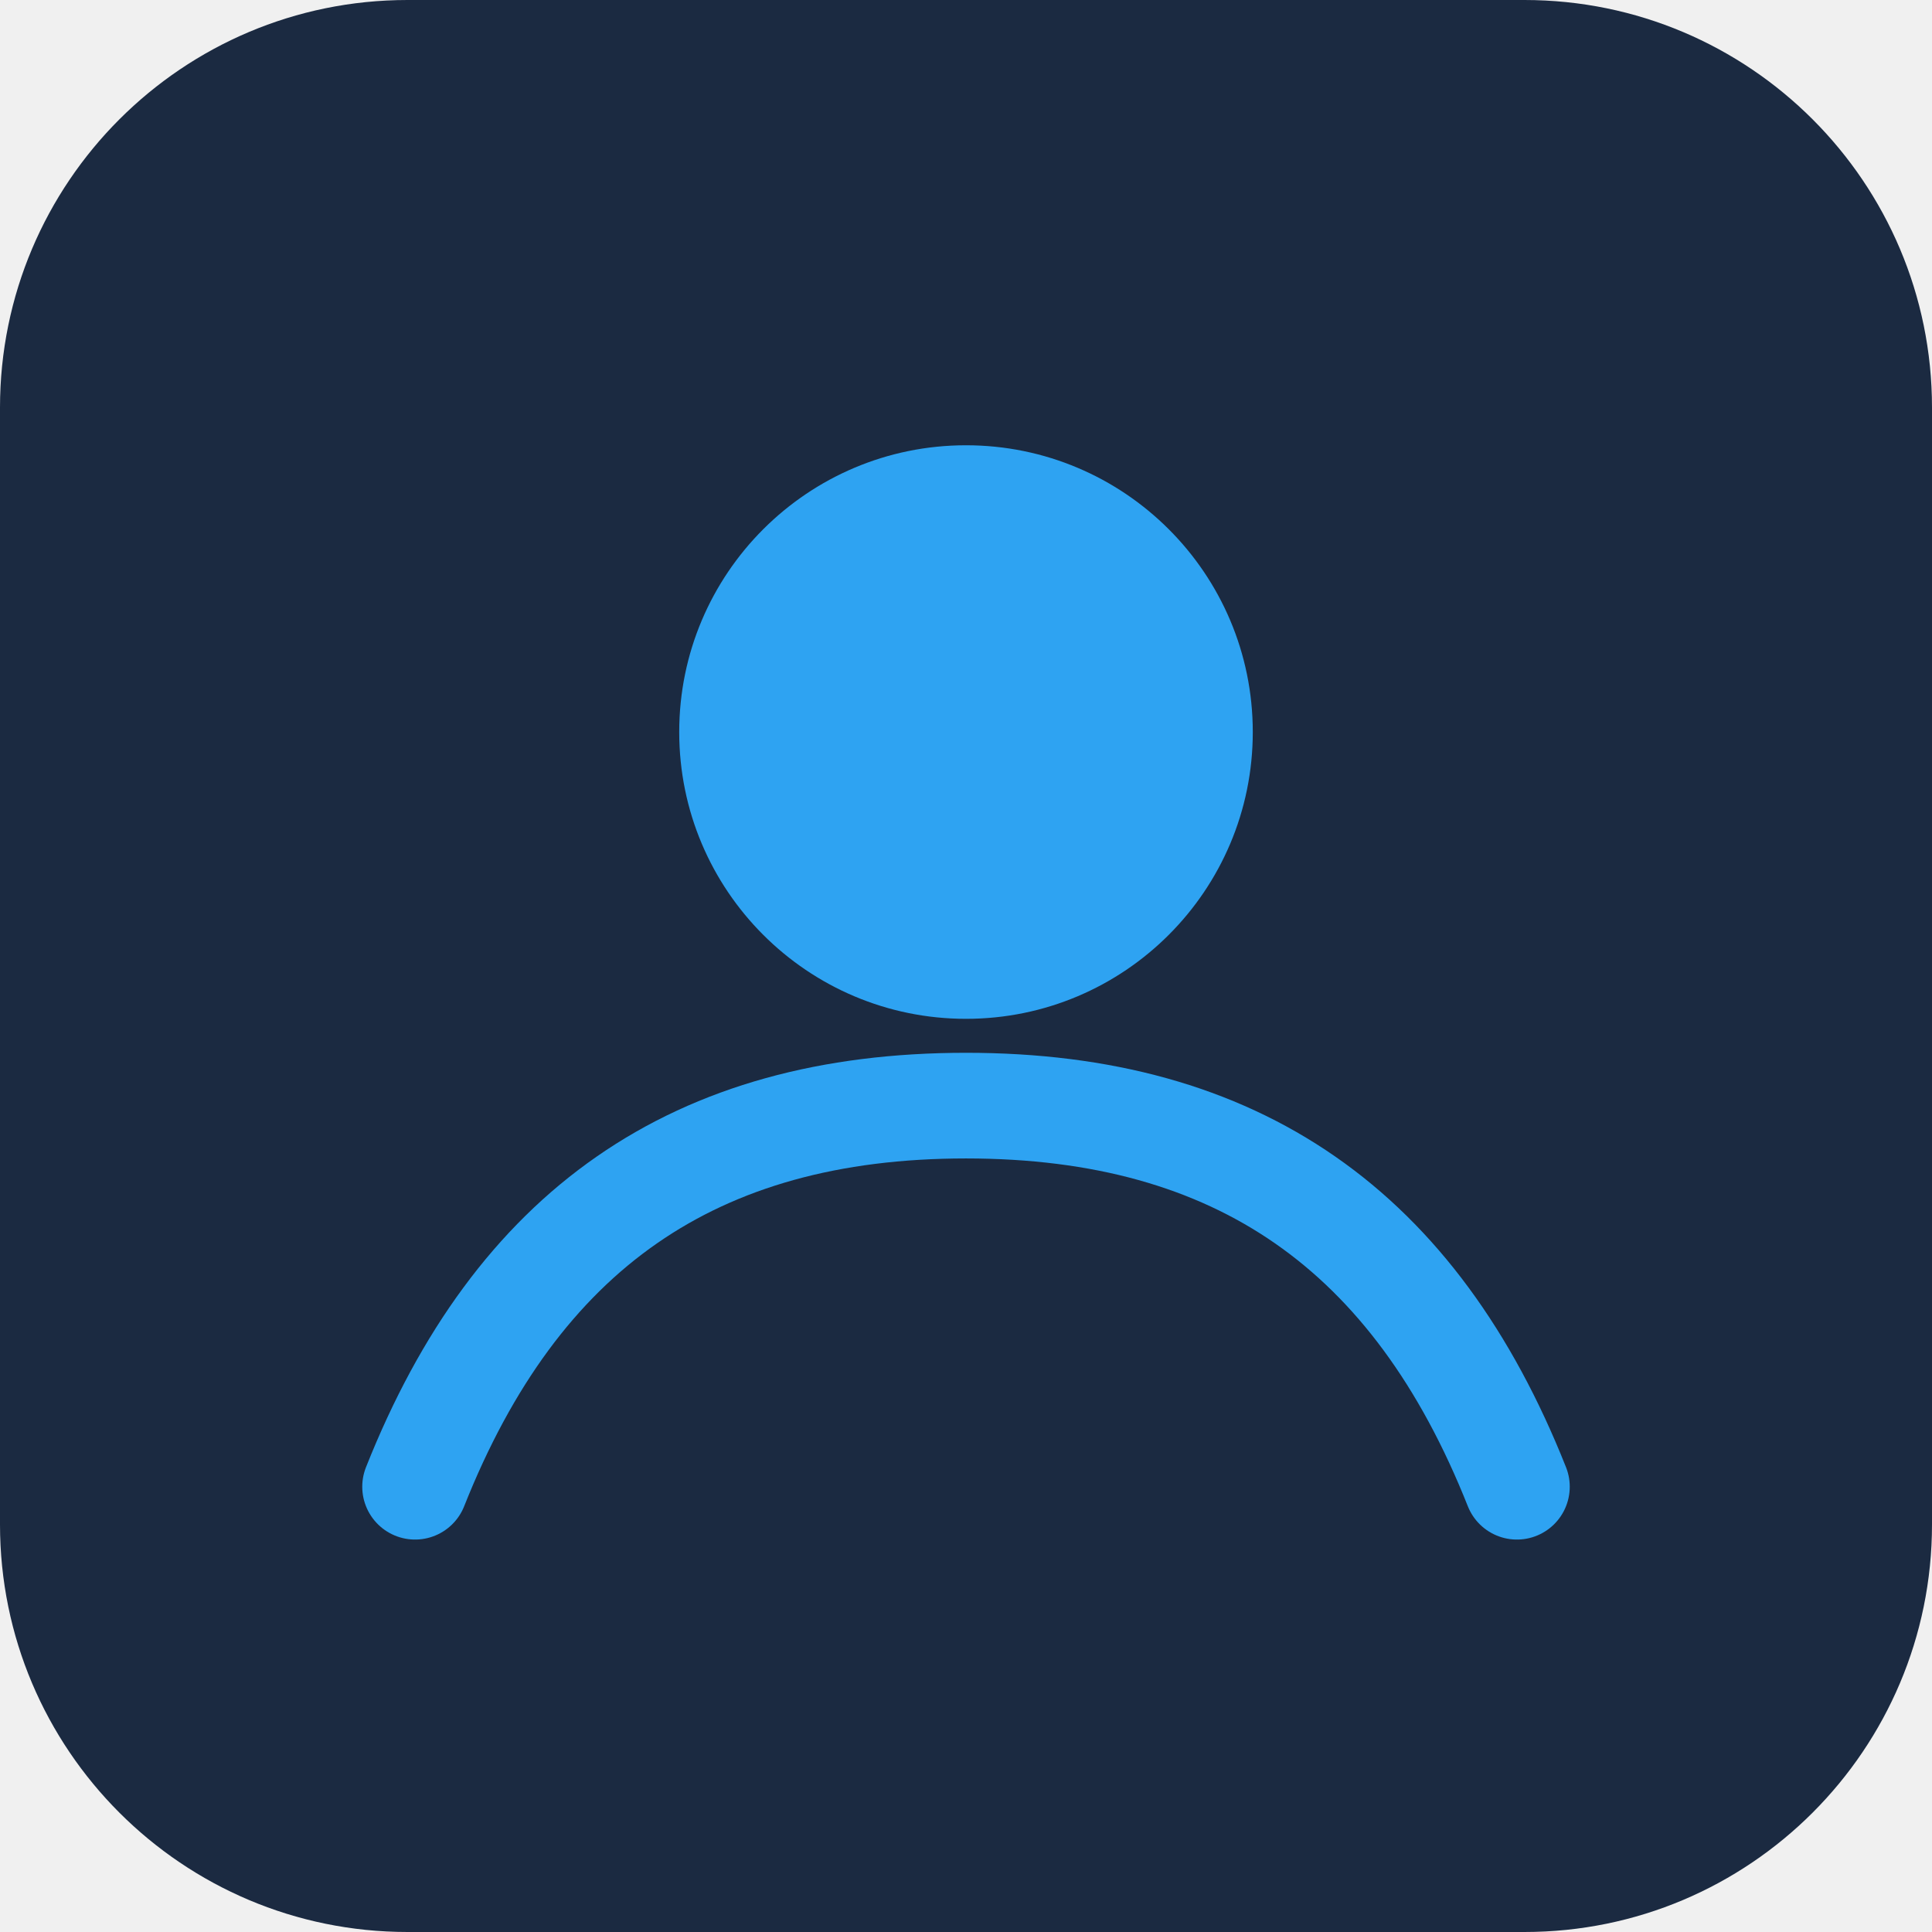
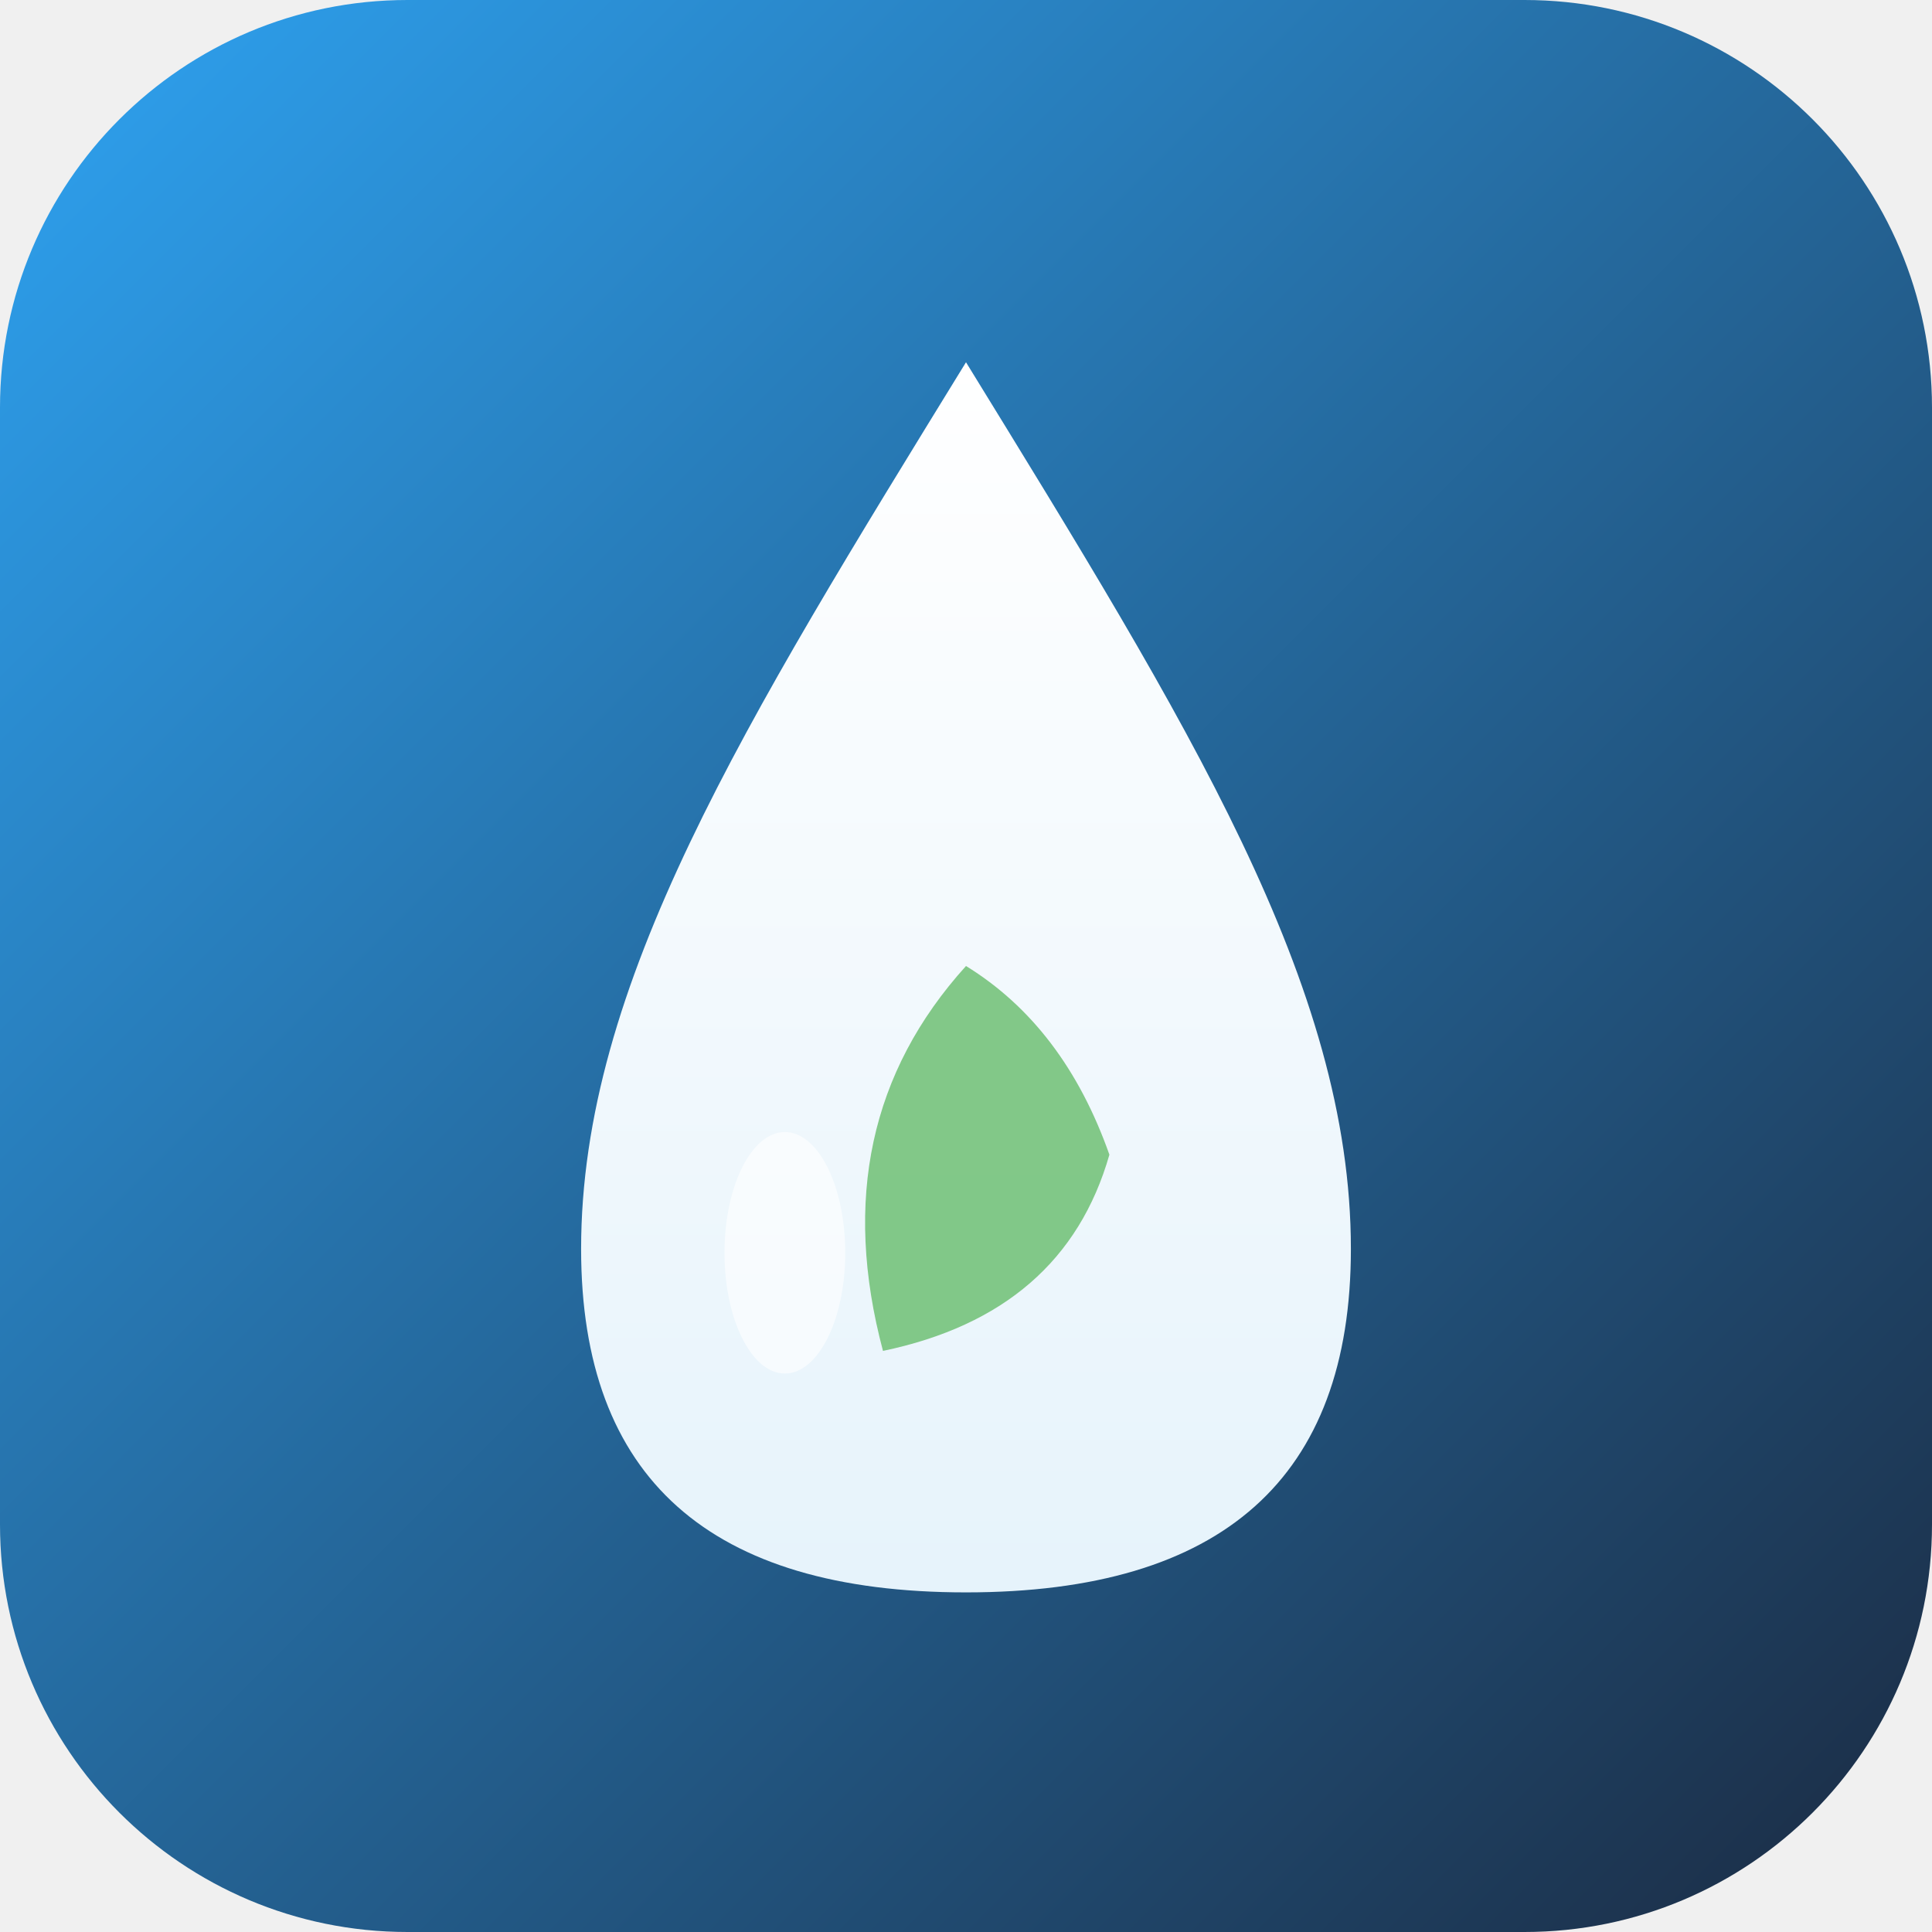
<svg xmlns="http://www.w3.org/2000/svg" viewBox="0 0 512 512">
-   <rect width="512" height="512" rx="108" fill="#1B2A41" />
-   <circle cx="256" cy="194" r="76" fill="#2EA3F2" />
-   <path d="M110 394c27-68 74-101 146-101s119 33 146 101" fill="none" stroke="#2EA3F2" stroke-width="28" stroke-linecap="round" />
+   <defs>
+     <linearGradient id="bg" x1="0%" y1="0%" x2="100%" y2="100%">
+       <stop offset="0%" stop-color="#2EA3F2" />
+       <stop offset="100%" stop-color="#1B2A41" />
+     </linearGradient>
+     <linearGradient id="drop" x1="50%" y1="0%" x2="50%" y2="100%">
+       <stop offset="0%" stop-color="#FFFFFF" />
+       <stop offset="100%" stop-color="#E6F3FB" />
+     </linearGradient>
+   </defs>
+   <rect width="512" height="512" rx="108" fill="url(#bg)" />
+   <path d="M256 96 C197 192 154 261 154 331 Q154 422 256 422 Q358 422 358 331 C358 261 315 192 256 96 Z" fill="url(#drop)" />
+   <path d="M256 256 Q218 298 234 358 Q282 348 294 306 Q282 272 256 256 Z" fill="#6FBF73" opacity="0.85" />
+   <ellipse cx="208" cy="332" rx="16" ry="32" fill="#FFFFFF" opacity="0.6" />
</svg>
